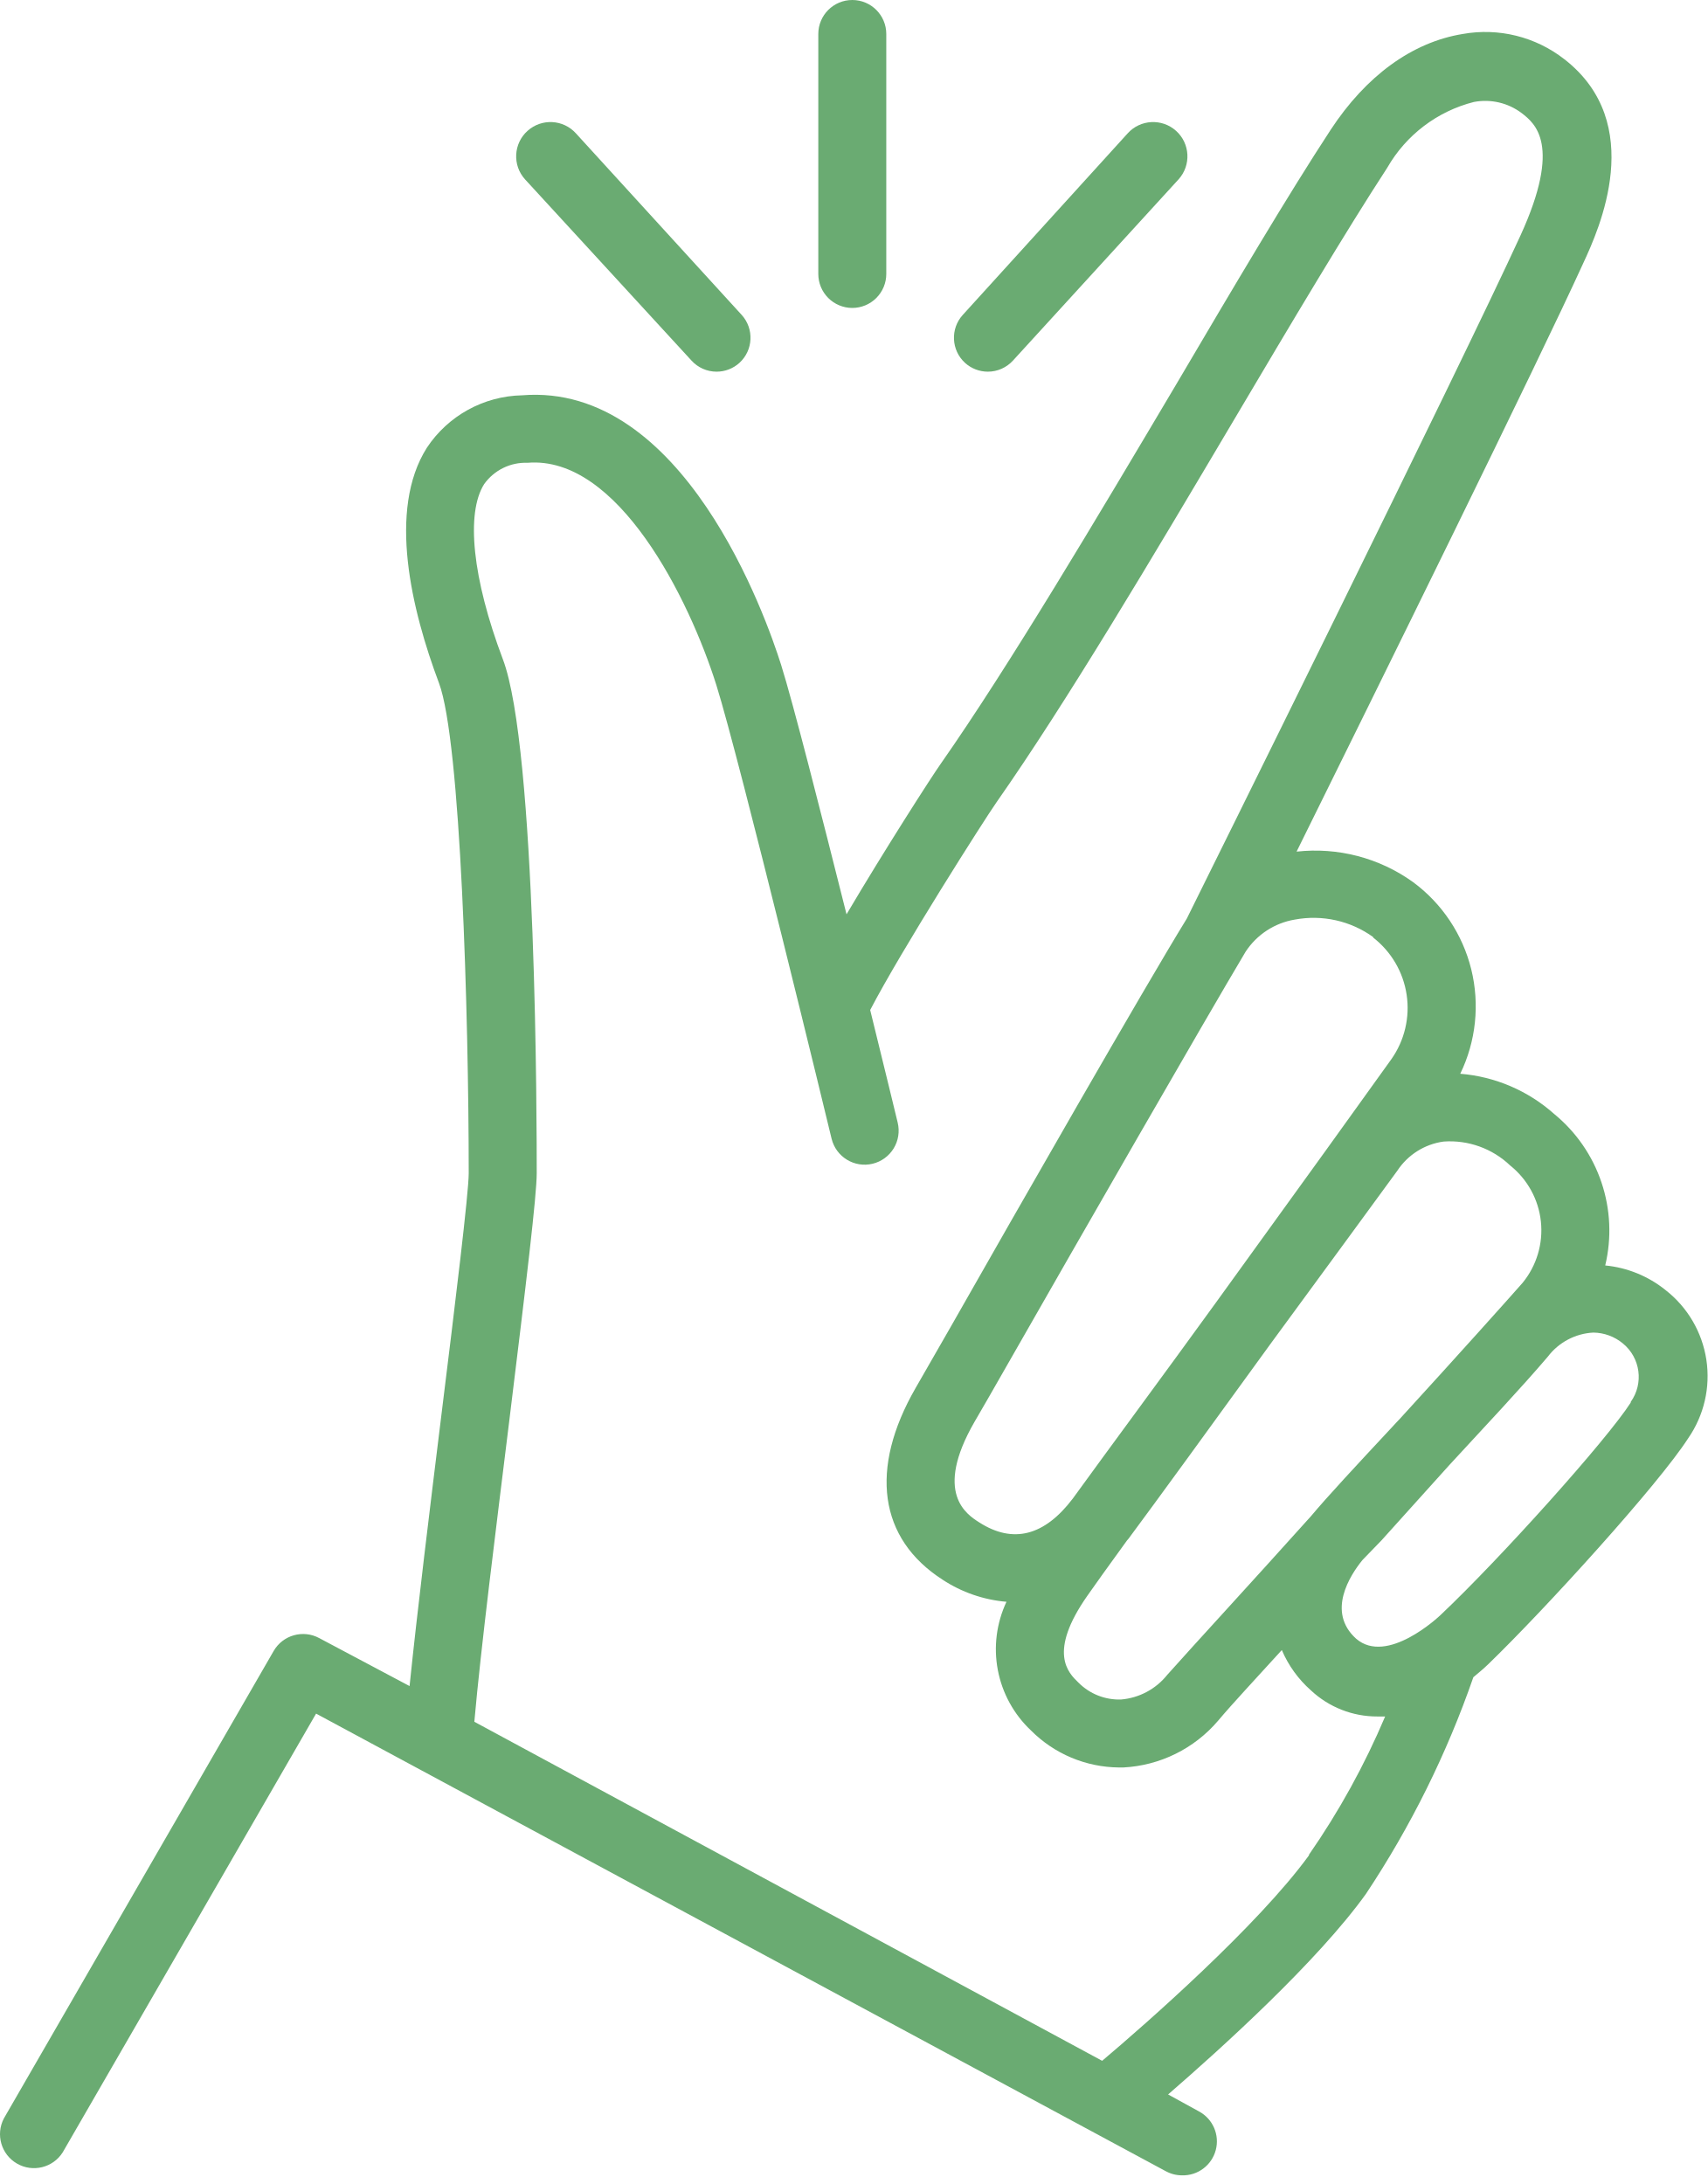
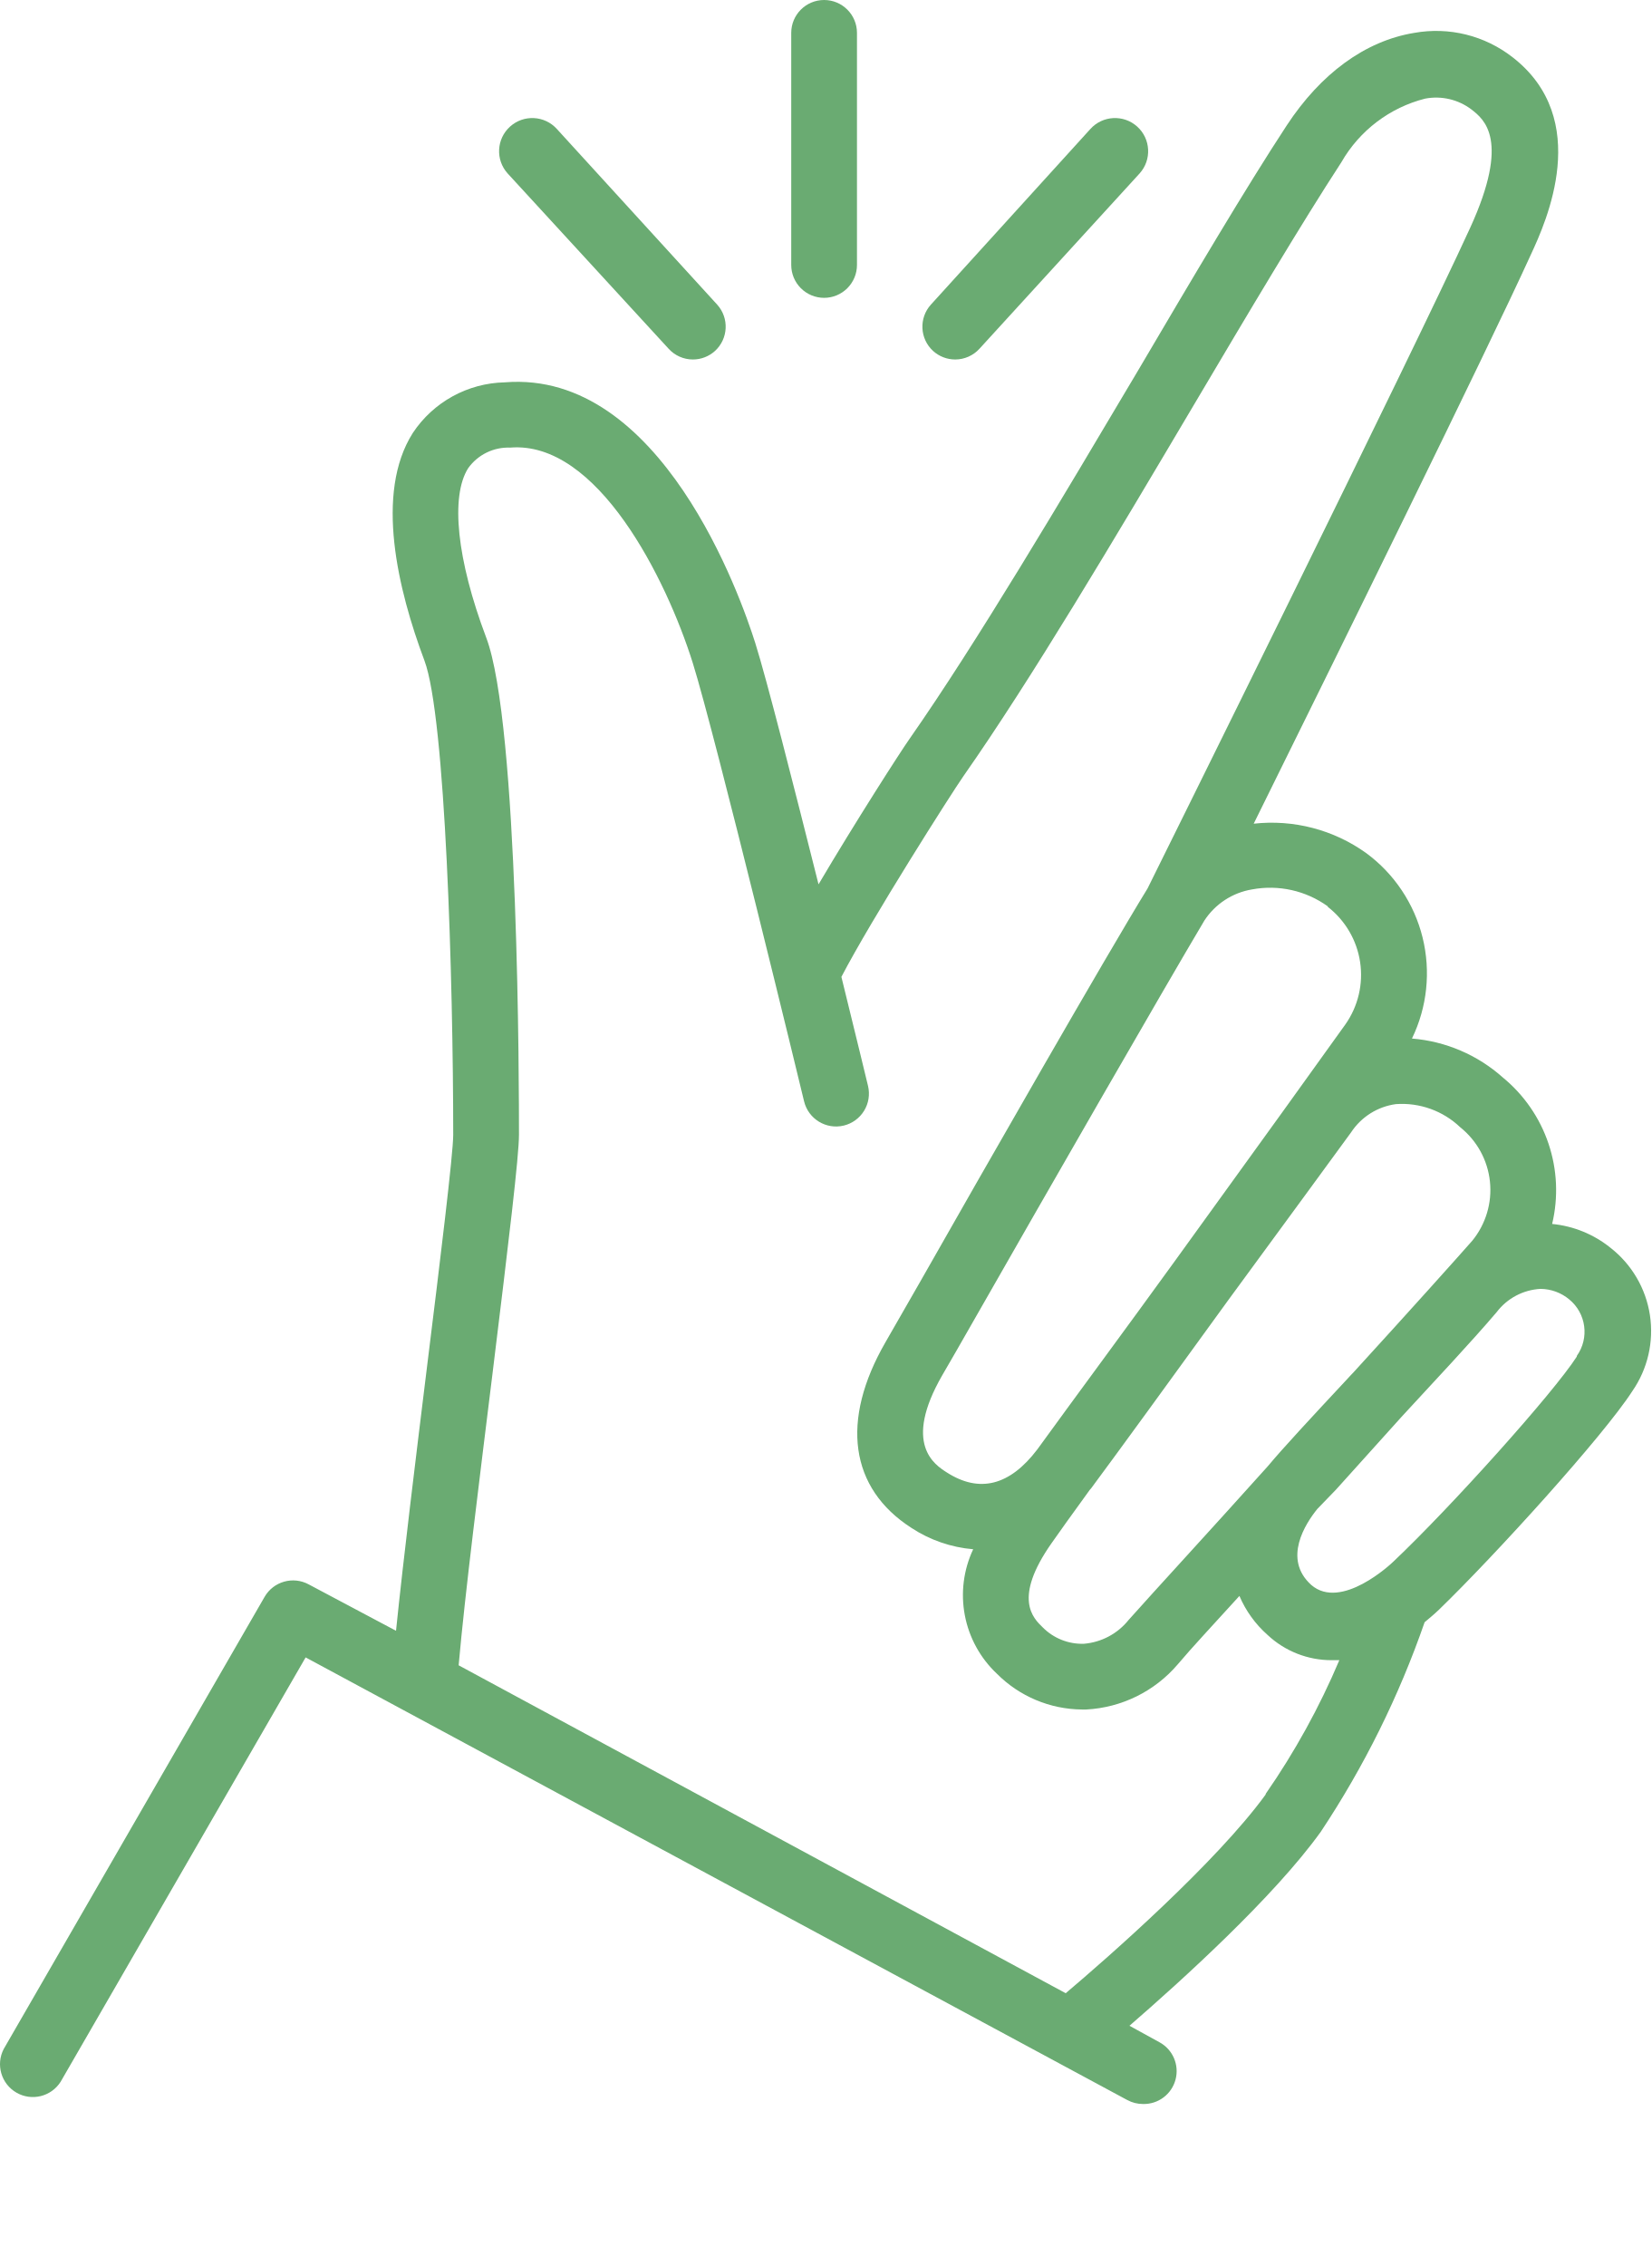
- <svg xmlns="http://www.w3.org/2000/svg" width="86" height="110" viewBox="0 0 86 110" fill="none">
+ <svg xmlns="http://www.w3.org/2000/svg" width="86" height="118" viewBox="0 0 86 118" fill="none">
  <path d="M83.883 64.977C83.013 64.275 81.957 63.844 80.844 63.736C81.175 62.352 81.109 60.903 80.655 59.554C80.201 58.205 79.377 57.012 78.276 56.109C76.962 54.936 75.299 54.223 73.543 54.081C74.336 52.447 74.531 50.587 74.097 48.823C73.662 47.06 72.625 45.504 71.163 44.426C69.466 43.207 67.377 42.662 65.3 42.893C69.417 34.565 77.489 18.198 79.74 13.25C80.536 11.539 82.95 6.215 78.782 2.979V2.98C77.333 1.848 75.472 1.387 73.663 1.712C71.095 2.132 68.784 3.844 67.02 6.532C64.897 9.768 62.15 14.415 59.231 19.371C55.294 26.005 50.834 33.529 47.385 38.459C46.905 39.136 44.534 42.833 42.634 46.051C41.342 40.916 39.938 35.386 39.339 33.486C38.585 31.097 34.434 19.25 26.293 19.91H26.294C24.361 19.95 22.569 20.935 21.501 22.547C19.506 25.688 20.73 30.73 22.108 34.402C23.204 37.321 23.606 51.093 23.606 59.097C23.606 60.073 22.922 65.688 22.253 71.08C21.663 75.874 21.012 81.164 20.627 84.921L16.082 82.507C15.265 82.063 14.243 82.352 13.78 83.158L0.196 106.696C-0.23 107.509 0.061 108.513 0.856 108.972C1.65 109.431 2.665 109.182 3.157 108.408L15.919 86.308L58.718 109.359V109.358C58.968 109.494 59.247 109.564 59.531 109.564C60.323 109.585 61.026 109.058 61.229 108.292C61.433 107.527 61.084 106.722 60.387 106.346L58.829 105.49C61.525 103.153 66.353 98.787 68.793 95.389C71.049 91.994 72.867 88.327 74.202 84.476C74.459 84.262 74.716 84.048 74.956 83.817C77.874 80.992 83.515 74.778 85.022 72.441C85.821 71.287 86.149 69.87 85.937 68.482C85.725 67.094 84.99 65.84 83.883 64.977L83.883 64.977ZM72.704 57.496C73.943 57.407 75.161 57.845 76.059 58.703C76.93 59.4 77.487 60.416 77.604 61.526C77.722 62.636 77.39 63.745 76.684 64.61C75.931 65.466 73.431 68.256 70.504 71.457C70.376 71.586 70.256 71.723 70.128 71.859C68.364 73.751 66.841 75.386 66.027 76.362C62.954 79.785 60.156 82.816 58.786 84.356C58.213 85.073 57.371 85.521 56.457 85.598C55.653 85.624 54.875 85.314 54.309 84.742C53.804 84.254 52.752 83.235 54.772 80.359C55.114 79.863 55.825 78.878 56.766 77.578L56.835 77.5C58.196 75.668 61.063 71.723 64.008 67.657L67.98 62.238L70.377 58.96L70.376 58.961C70.905 58.16 71.753 57.626 72.704 57.496L72.704 57.496ZM69.16 47.224C70.07 47.932 70.673 48.962 70.843 50.102C71.013 51.241 70.739 52.402 70.076 53.344C69.152 54.645 65.12 60.243 61.234 65.611C58.666 69.163 55.893 72.903 54.027 75.48C52.598 77.363 51.015 77.765 49.319 76.678C48.686 76.276 47.008 75.207 49.08 71.612C49.396 71.081 50.038 69.951 50.886 68.47C54.301 62.486 60.661 51.41 62.732 47.935C63.295 47.074 64.191 46.488 65.206 46.317C66.59 46.057 68.019 46.375 69.16 47.199L69.16 47.224ZM65.924 93.446C63.356 96.982 57.699 101.946 55.508 103.795L23.889 86.719C24.214 83.03 24.985 76.952 25.653 71.525C26.509 64.549 27.031 60.21 27.031 59.088C27.031 56.905 27.031 37.647 25.319 33.186C23.795 29.146 23.452 25.851 24.386 24.378V24.379C24.888 23.678 25.707 23.277 26.568 23.309C31.122 22.932 34.708 30.157 36.078 34.505C37.25 38.237 41.839 57.161 41.881 57.351V57.35C42.104 58.27 43.029 58.835 43.949 58.613C44.39 58.506 44.771 58.228 45.008 57.841C45.245 57.453 45.317 56.987 45.211 56.546C45.152 56.28 44.586 53.978 43.825 50.87C45.392 47.858 49.568 41.292 50.185 40.411C53.711 35.377 58.017 28.119 62.169 21.109C65.062 16.221 67.801 11.616 69.872 8.44H69.871C70.817 6.795 72.388 5.603 74.229 5.136C75.077 4.974 75.954 5.179 76.642 5.701C77.301 6.215 78.67 7.276 76.582 11.847C73.603 18.361 60.37 45.059 59.771 46.266C57.597 49.801 51.322 60.775 47.916 66.766L46.118 69.899C43.765 73.981 44.261 77.5 47.471 79.563H47.47C48.434 80.196 49.54 80.579 50.689 80.676C50.185 81.748 50.032 82.952 50.254 84.115C50.475 85.279 51.059 86.343 51.921 87.155C53.096 88.337 54.689 89.007 56.356 89.021H56.578C58.423 88.924 60.147 88.074 61.346 86.667C62.065 85.811 63.195 84.605 64.556 83.107C64.887 83.883 65.387 84.576 66.019 85.135C66.926 85.986 68.124 86.457 69.366 86.453H69.76C68.725 88.899 67.44 91.231 65.925 93.413L65.924 93.446ZM82.128 70.644C80.913 72.536 75.571 78.485 72.576 81.318C72.464 81.43 69.853 83.886 68.296 82.533C66.798 81.18 67.996 79.34 68.612 78.579L69.58 77.578L73.004 73.777C74.716 71.92 76.625 69.891 77.951 68.333C78.499 67.609 79.338 67.164 80.245 67.117C80.79 67.124 81.316 67.317 81.734 67.665C82.62 68.39 82.792 69.677 82.128 70.61L82.128 70.644Z" fill="#6AAB72" />
  <path d="M42.924 15.51C43.378 15.51 43.813 15.329 44.134 15.008C44.455 14.687 44.636 14.252 44.636 13.798V1.712C44.636 0.767 43.869 0 42.924 0C41.978 0 41.212 0.767 41.212 1.712V13.798C41.212 14.252 41.392 14.687 41.713 15.008C42.034 15.329 42.47 15.51 42.924 15.51Z" fill="#6AAB72" />
  <path d="M49.756 18.72C50.234 18.719 50.69 18.517 51.014 18.163L59.359 9.03C59.997 8.321 59.94 7.229 59.231 6.591C58.522 5.953 57.429 6.01 56.791 6.719L48.488 15.861C47.855 16.559 47.904 17.638 48.6 18.275C48.916 18.562 49.328 18.721 49.755 18.72L49.756 18.72Z" fill="#6AAB72" />
  <path d="M34.828 18.163C35.151 18.517 35.607 18.719 36.086 18.72C36.513 18.721 36.926 18.562 37.241 18.275C37.937 17.638 37.987 16.559 37.353 15.861L29.007 6.719C28.369 6.01 27.277 5.953 26.568 6.591C25.858 7.229 25.801 8.321 26.439 9.03L34.828 18.163Z" fill="#6AAB72" />
</svg>
